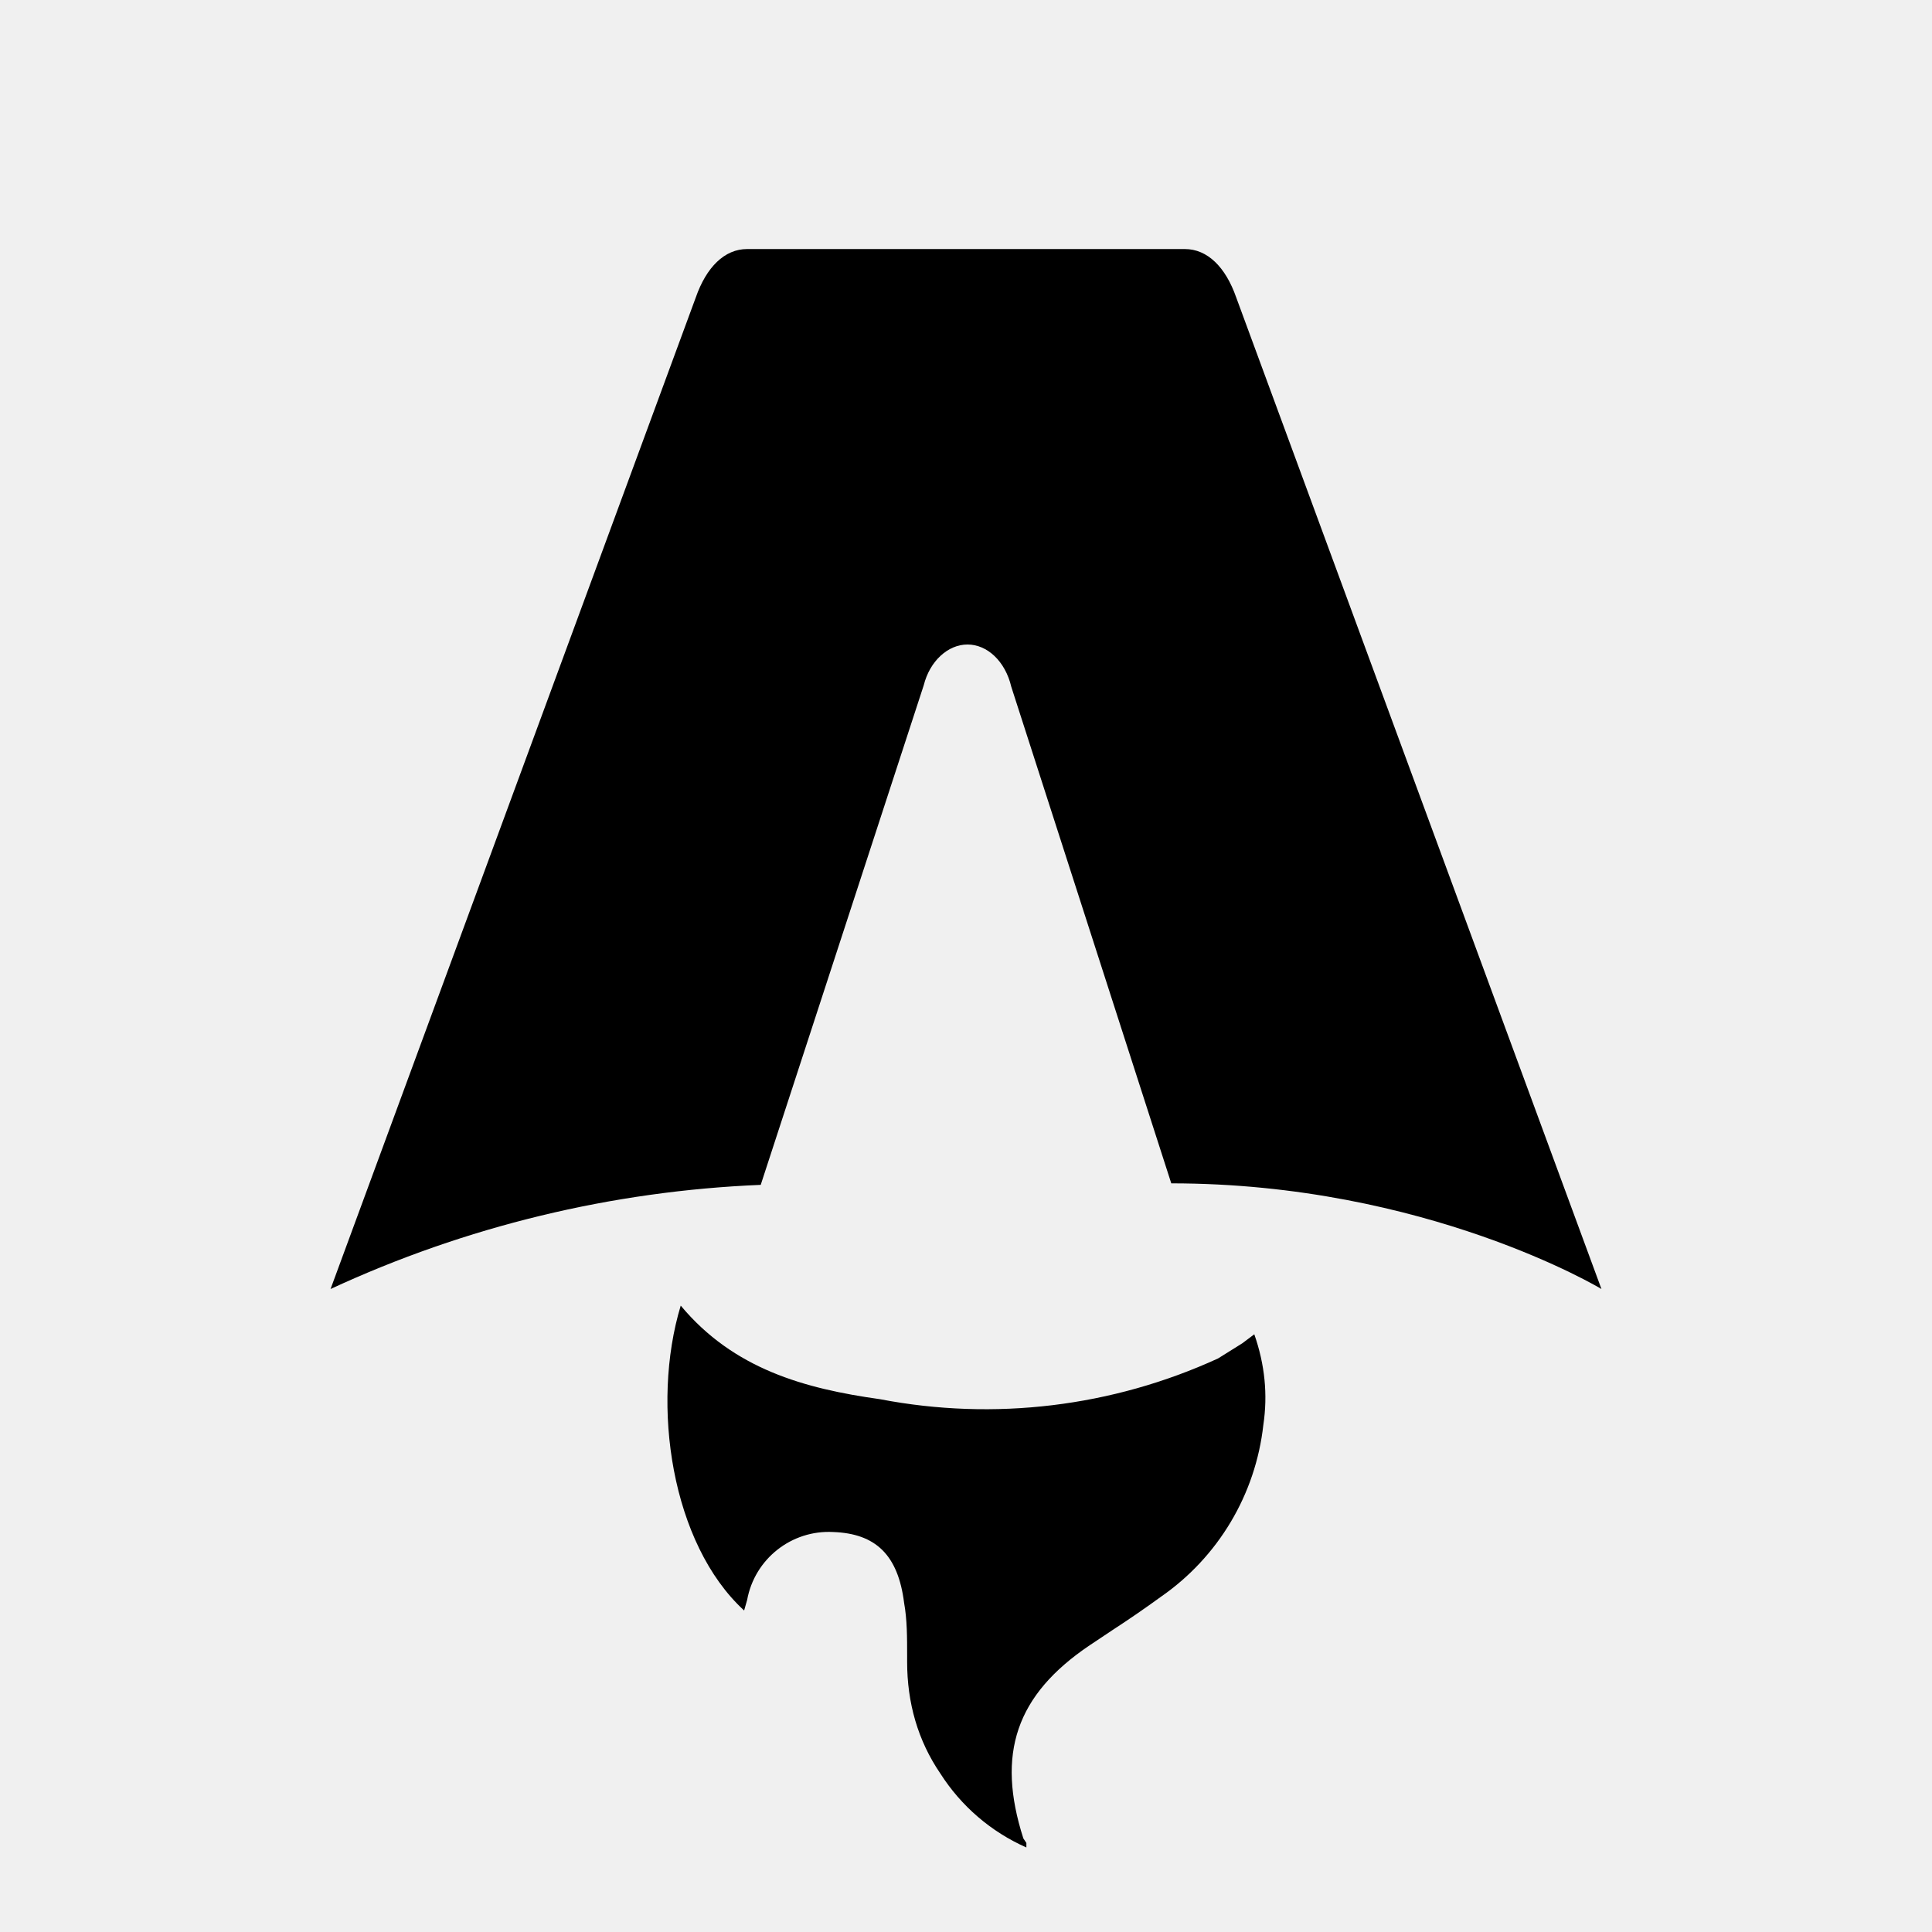
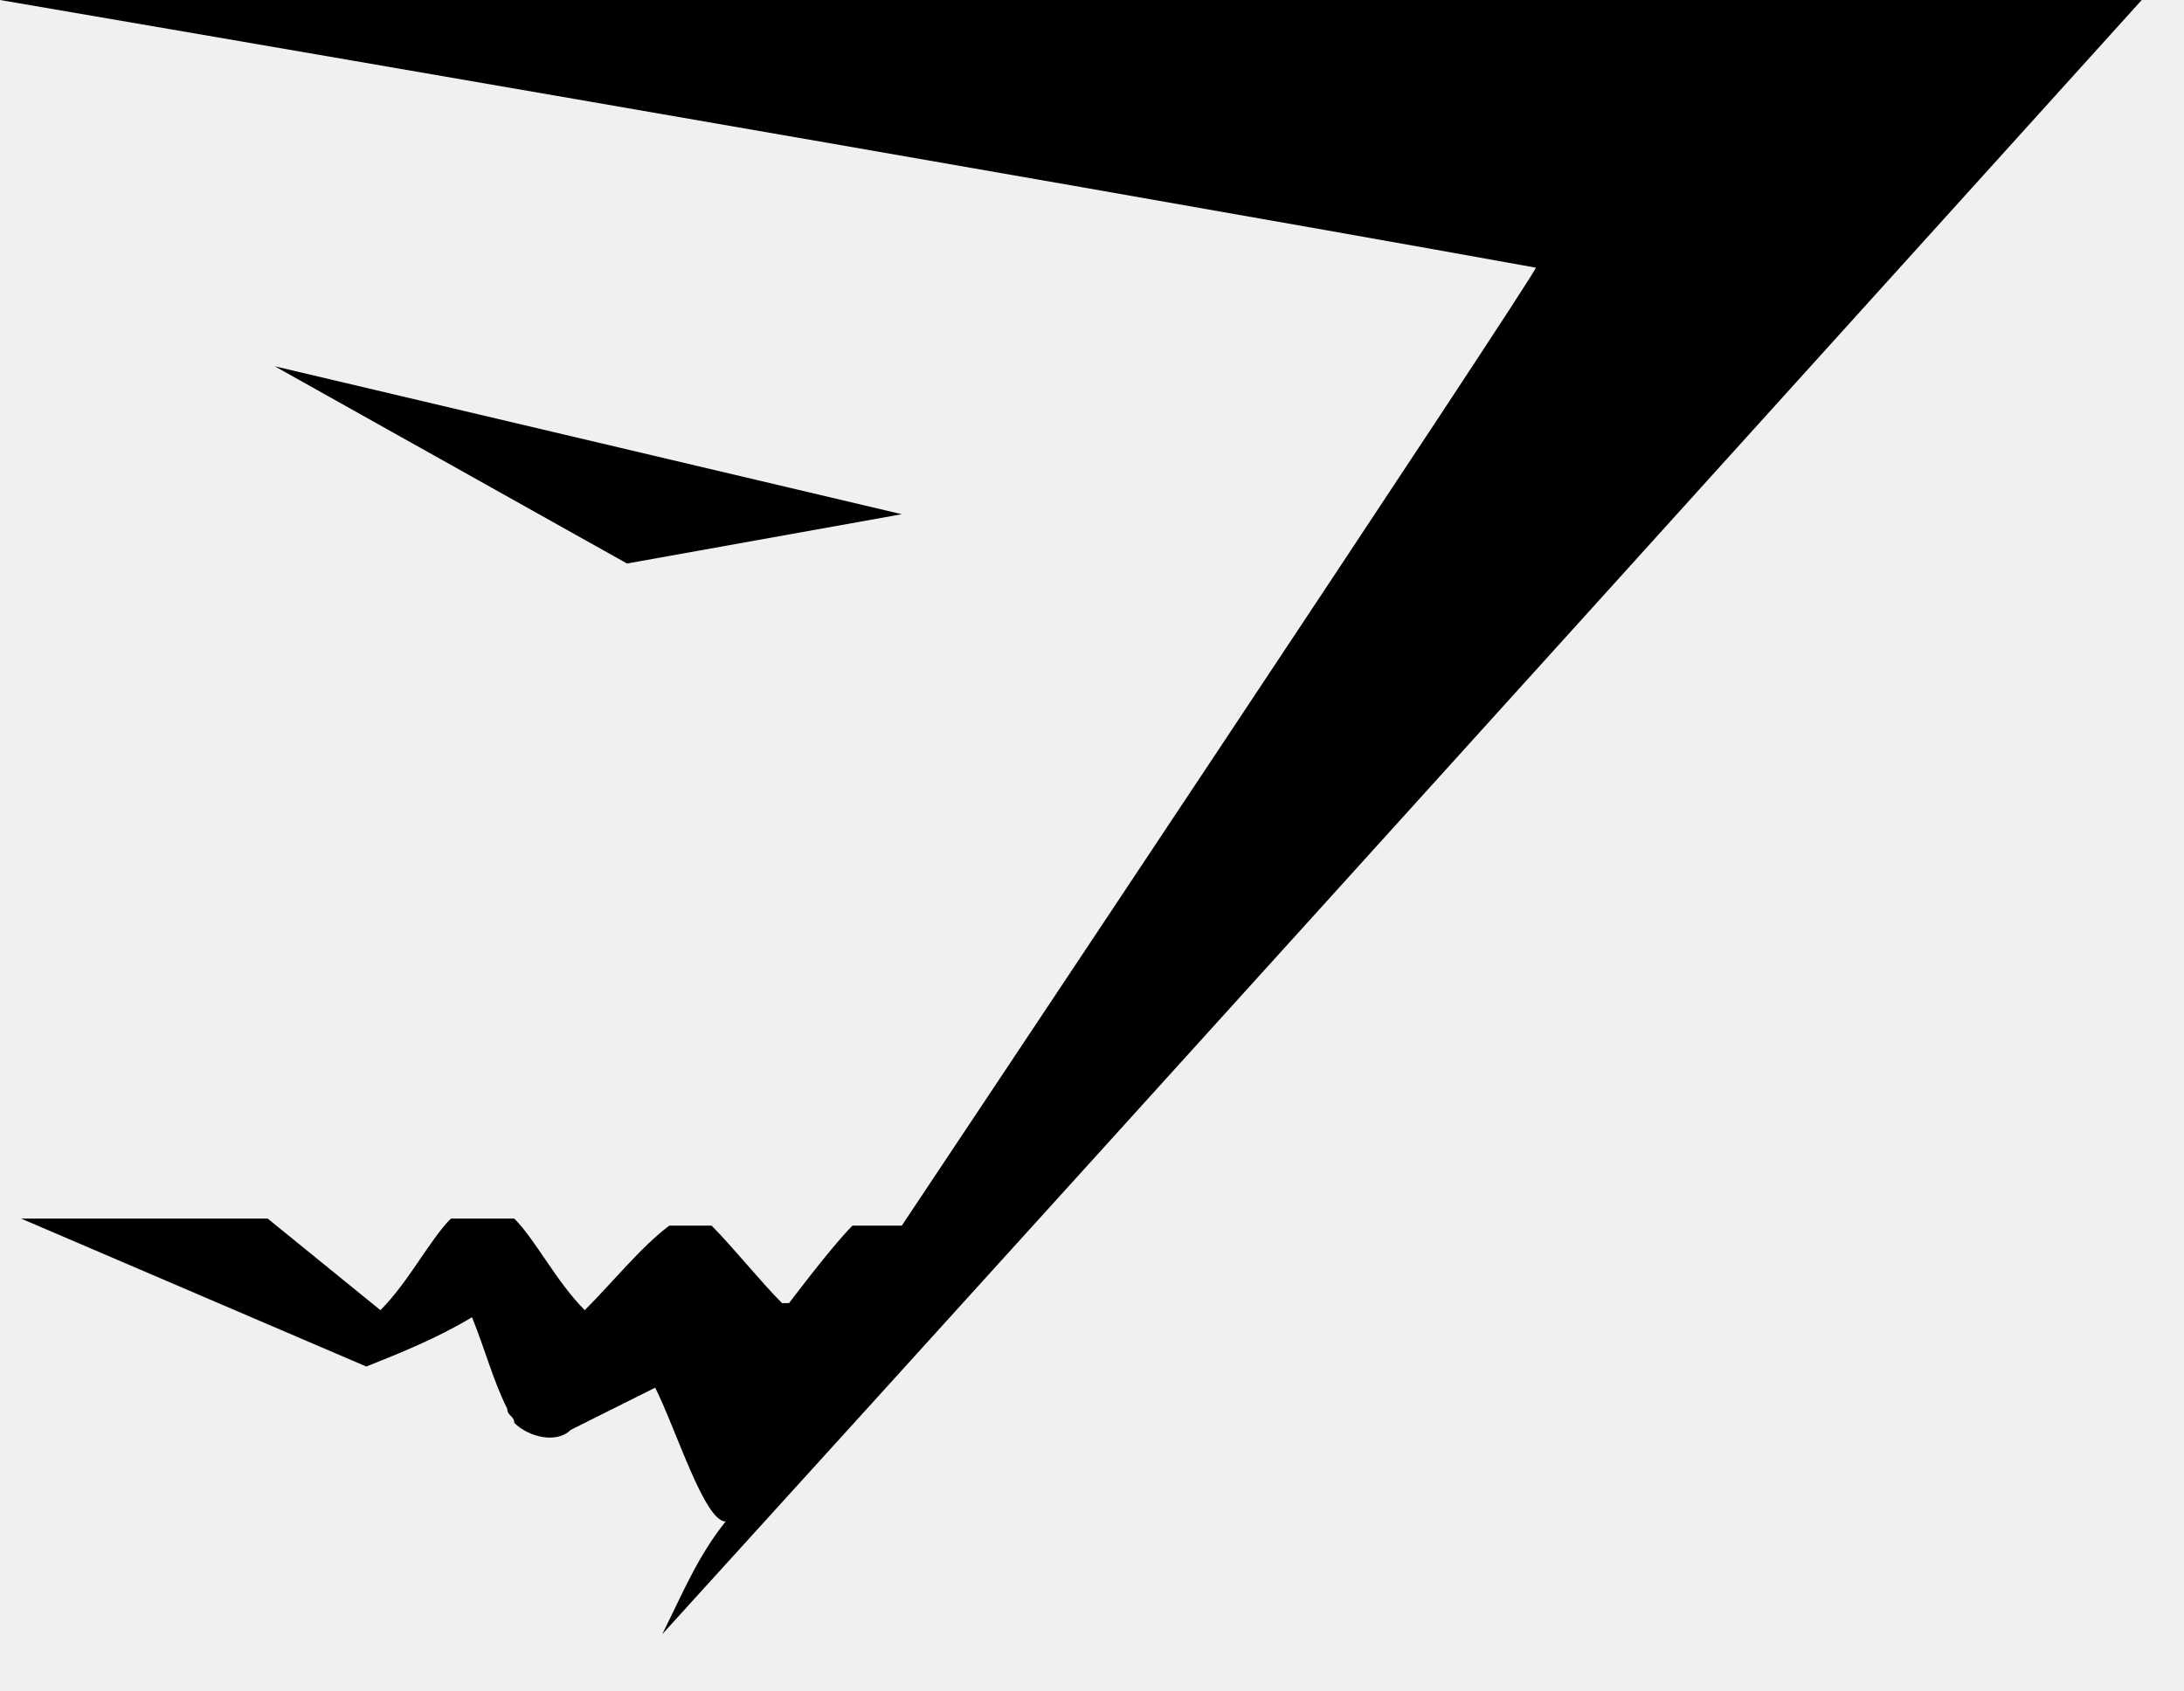
- <svg xmlns="http://www.w3.org/2000/svg" fill="none" viewBox="0 0 128 128">
-   <path d="M50.4 78.5a75.1 75.1 0 0 0-28.5 6.9l24.2-65.7c.7-2 1.9-3.2 3.4-3.2h29c1.5 0 2.7 1.2 3.4 3.2l24.2 65.7s-11.6-7-28.5-7L67 45.5c-.4-1.7-1.6-2.8-2.9-2.8-1.3 0-2.5 1.1-2.9 2.7L50.4 78.5Zm-1.1 28.2Zm-4.2-20.2c-2 6.6-.6 15.8 4.2 20.2a17.5 17.5 0 0 1 .2-.7 5.5 5.5 0 0 1 5.7-4.5c2.8.1 4.3 1.5 4.7 4.7.2 1.1.2 2.3.2 3.5v.4c0 2.7.7 5.2 2.2 7.4a13 13 0 0 0 5.7 4.9v-.3l-.2-.3c-1.8-5.6-.5-9.5 4.4-12.8l1.5-1a73 73 0 0 0 3.2-2.2 16 16 0 0 0 6.8-11.4c.3-2 .1-4-.6-6l-.8.6-1.6 1a37 37 0 0 1-22.4 2.7c-5-.7-9.7-2-13.2-6.2Z" />
-   <style>
-         path { fill: #000; }
-         @media (prefers-color-scheme: dark) {
-             path { fill: #FFF; }
-         }
-     </style>
+ <svg xmlns="http://www.w3.org/2000/svg" width="31px" height="24px" viewBox="0 0 31 24" version="1.1">
+   <g id="Page-1" stroke="none" stroke-width="1" fill="none" fill-rule="evenodd">
+     <g id="logo-white" fill="#000000" fill-rule="nonzero">
+       <path d="M0,0 L30.4,0 C30.4,0 16.4,15.5 9.4,23.2 C9.7,22.6 9.9,22.1 10.3,21.6 C10,21.6 9.6,20.3 9.3,19.7 L8.1,20.3 C7.9,20.5 7.5,20.4 7.3,20.2 C7.3,20.1 7.2,20.1 7.2,20 C7,19.6 6.9,19.2 6.7,18.7 C6.2,19 5.7,19.2 5.2,19.4 L0.3,17.3 L3.8,17.3 L5.4,18.6 C5.8,18.2 6.1,17.6 6.4,17.3 L7.3,17.3 C7.6,17.6 7.9,18.2 8.3,18.6 C8.7,18.2 9.1,17.7 9.5,17.4 L10.1,17.4 C10.4,17.7 10.8,18.2 11.1,18.5 L11.2,18.5 C11.2,18.5 11.8,17.7 12.1,17.4 L12.8,17.4 C12.8,17.4 21.8,3.9 21.8,3.8 C14.6,2.5 0,0 0,0" id="Path" />
+       <polygon id="Path" points="8.9 8 3.9 5.2 12.8 7.3" />
+     </g>
+   </g>
</svg>
